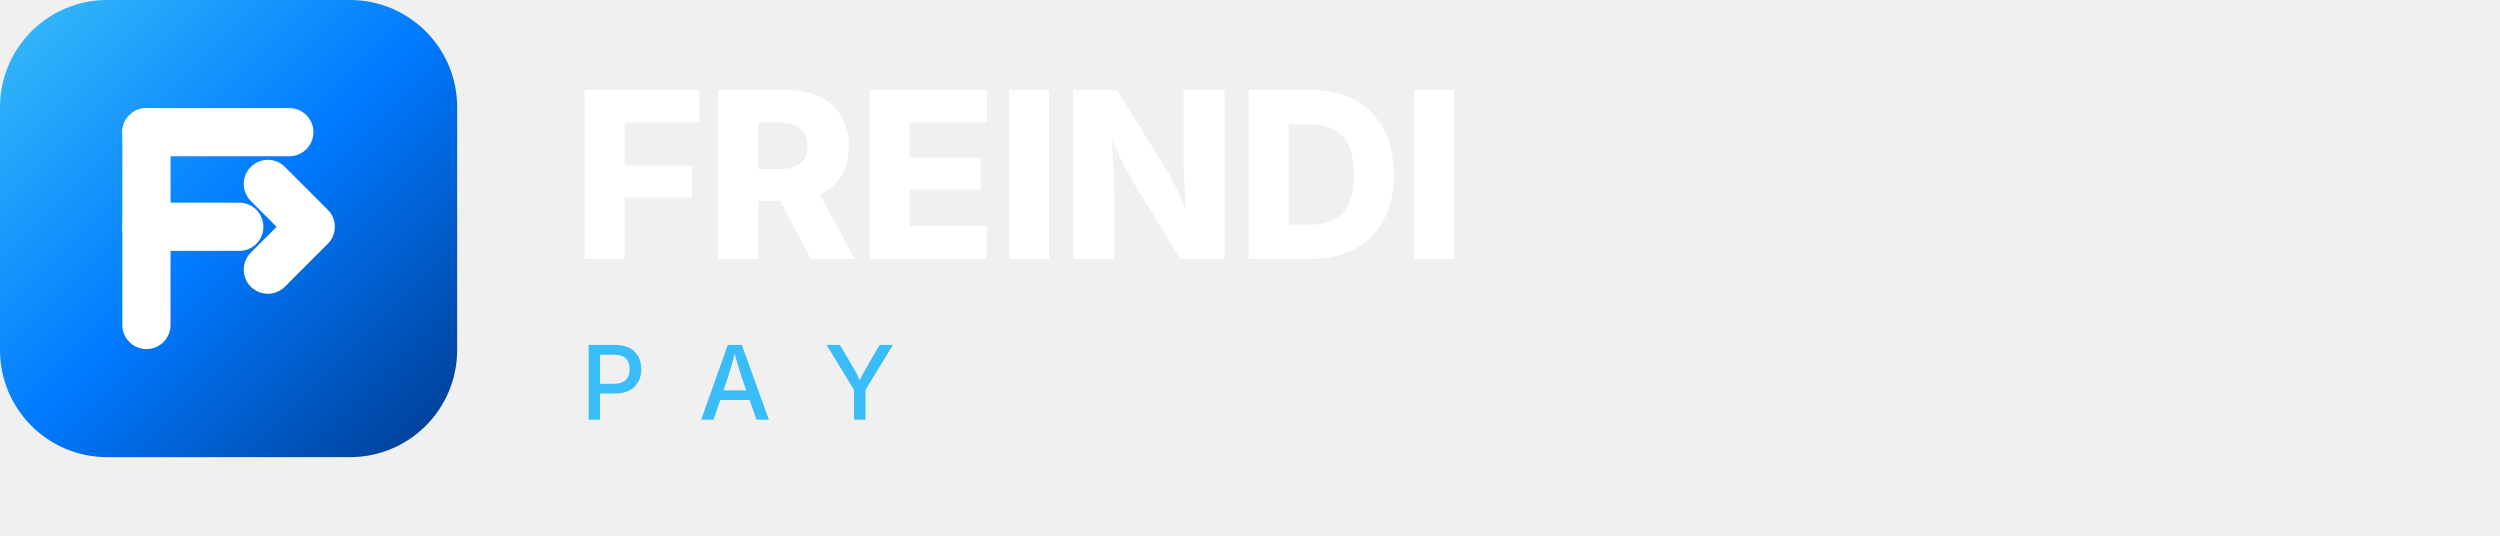
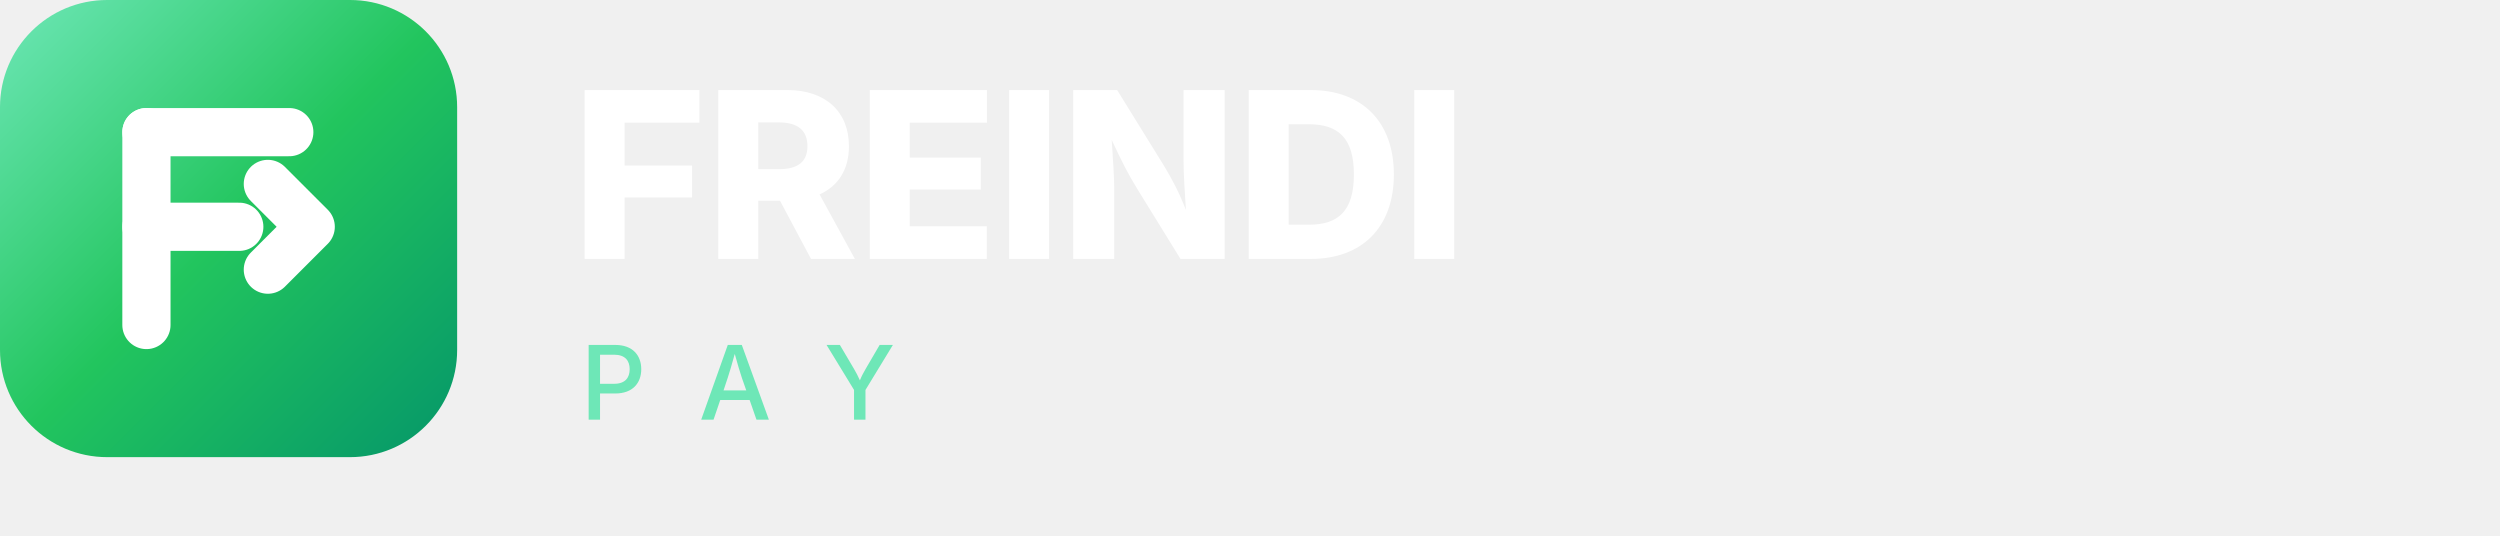
<svg xmlns="http://www.w3.org/2000/svg" viewBox="0 0 560 120">
  <defs>
    <linearGradient id="lg" x1="0" y1="0" x2="1" y2="1">
-       <stop offset="0" stop-color="#38BDF8" />
-       <stop offset=".5" stop-color="#007AFF" />
-       <stop offset="1" stop-color="#003B8E" />
+       <stop offset="0" stop-color="#6ee7b7" />
+       <stop offset=".5" stop-color="#22c55e" />
+       <stop offset="1" stop-color="#059669" />
    </linearGradient>
  </defs>
  <g transform="scale(.2)">
    <rect width="512" height="512" rx="120" fill="url(#lg)" />
    <g fill="none" stroke="#FFFFFF" stroke-width="54" stroke-linecap="round" stroke-linejoin="round">
      <path d="M164 148V364" />
      <path d="M164 148H324" />
      <path d="M164 254H268" />
      <path d="M300 206L348 254L300 302" />
    </g>
  </g>
  <text x="128" y="58" font-family="Inter,SF Pro Display,Helvetica,Arial,sans-serif" font-weight="800" font-size="52" letter-spacing="-.5" fill="#FFFFFF">FREINDI</text>
-   <text x="130" y="94" font-family="Inter,SF Pro Display,Helvetica,Arial,sans-serif" font-weight="500" font-size="23" letter-spacing="13.5" fill="#38BDF8">PAY</text>
+   <text x="130" y="94" font-family="Inter,SF Pro Display,Helvetica,Arial,sans-serif" font-weight="500" font-size="23" letter-spacing="13.5" fill="#6ee7b7">PAY</text>
</svg>
